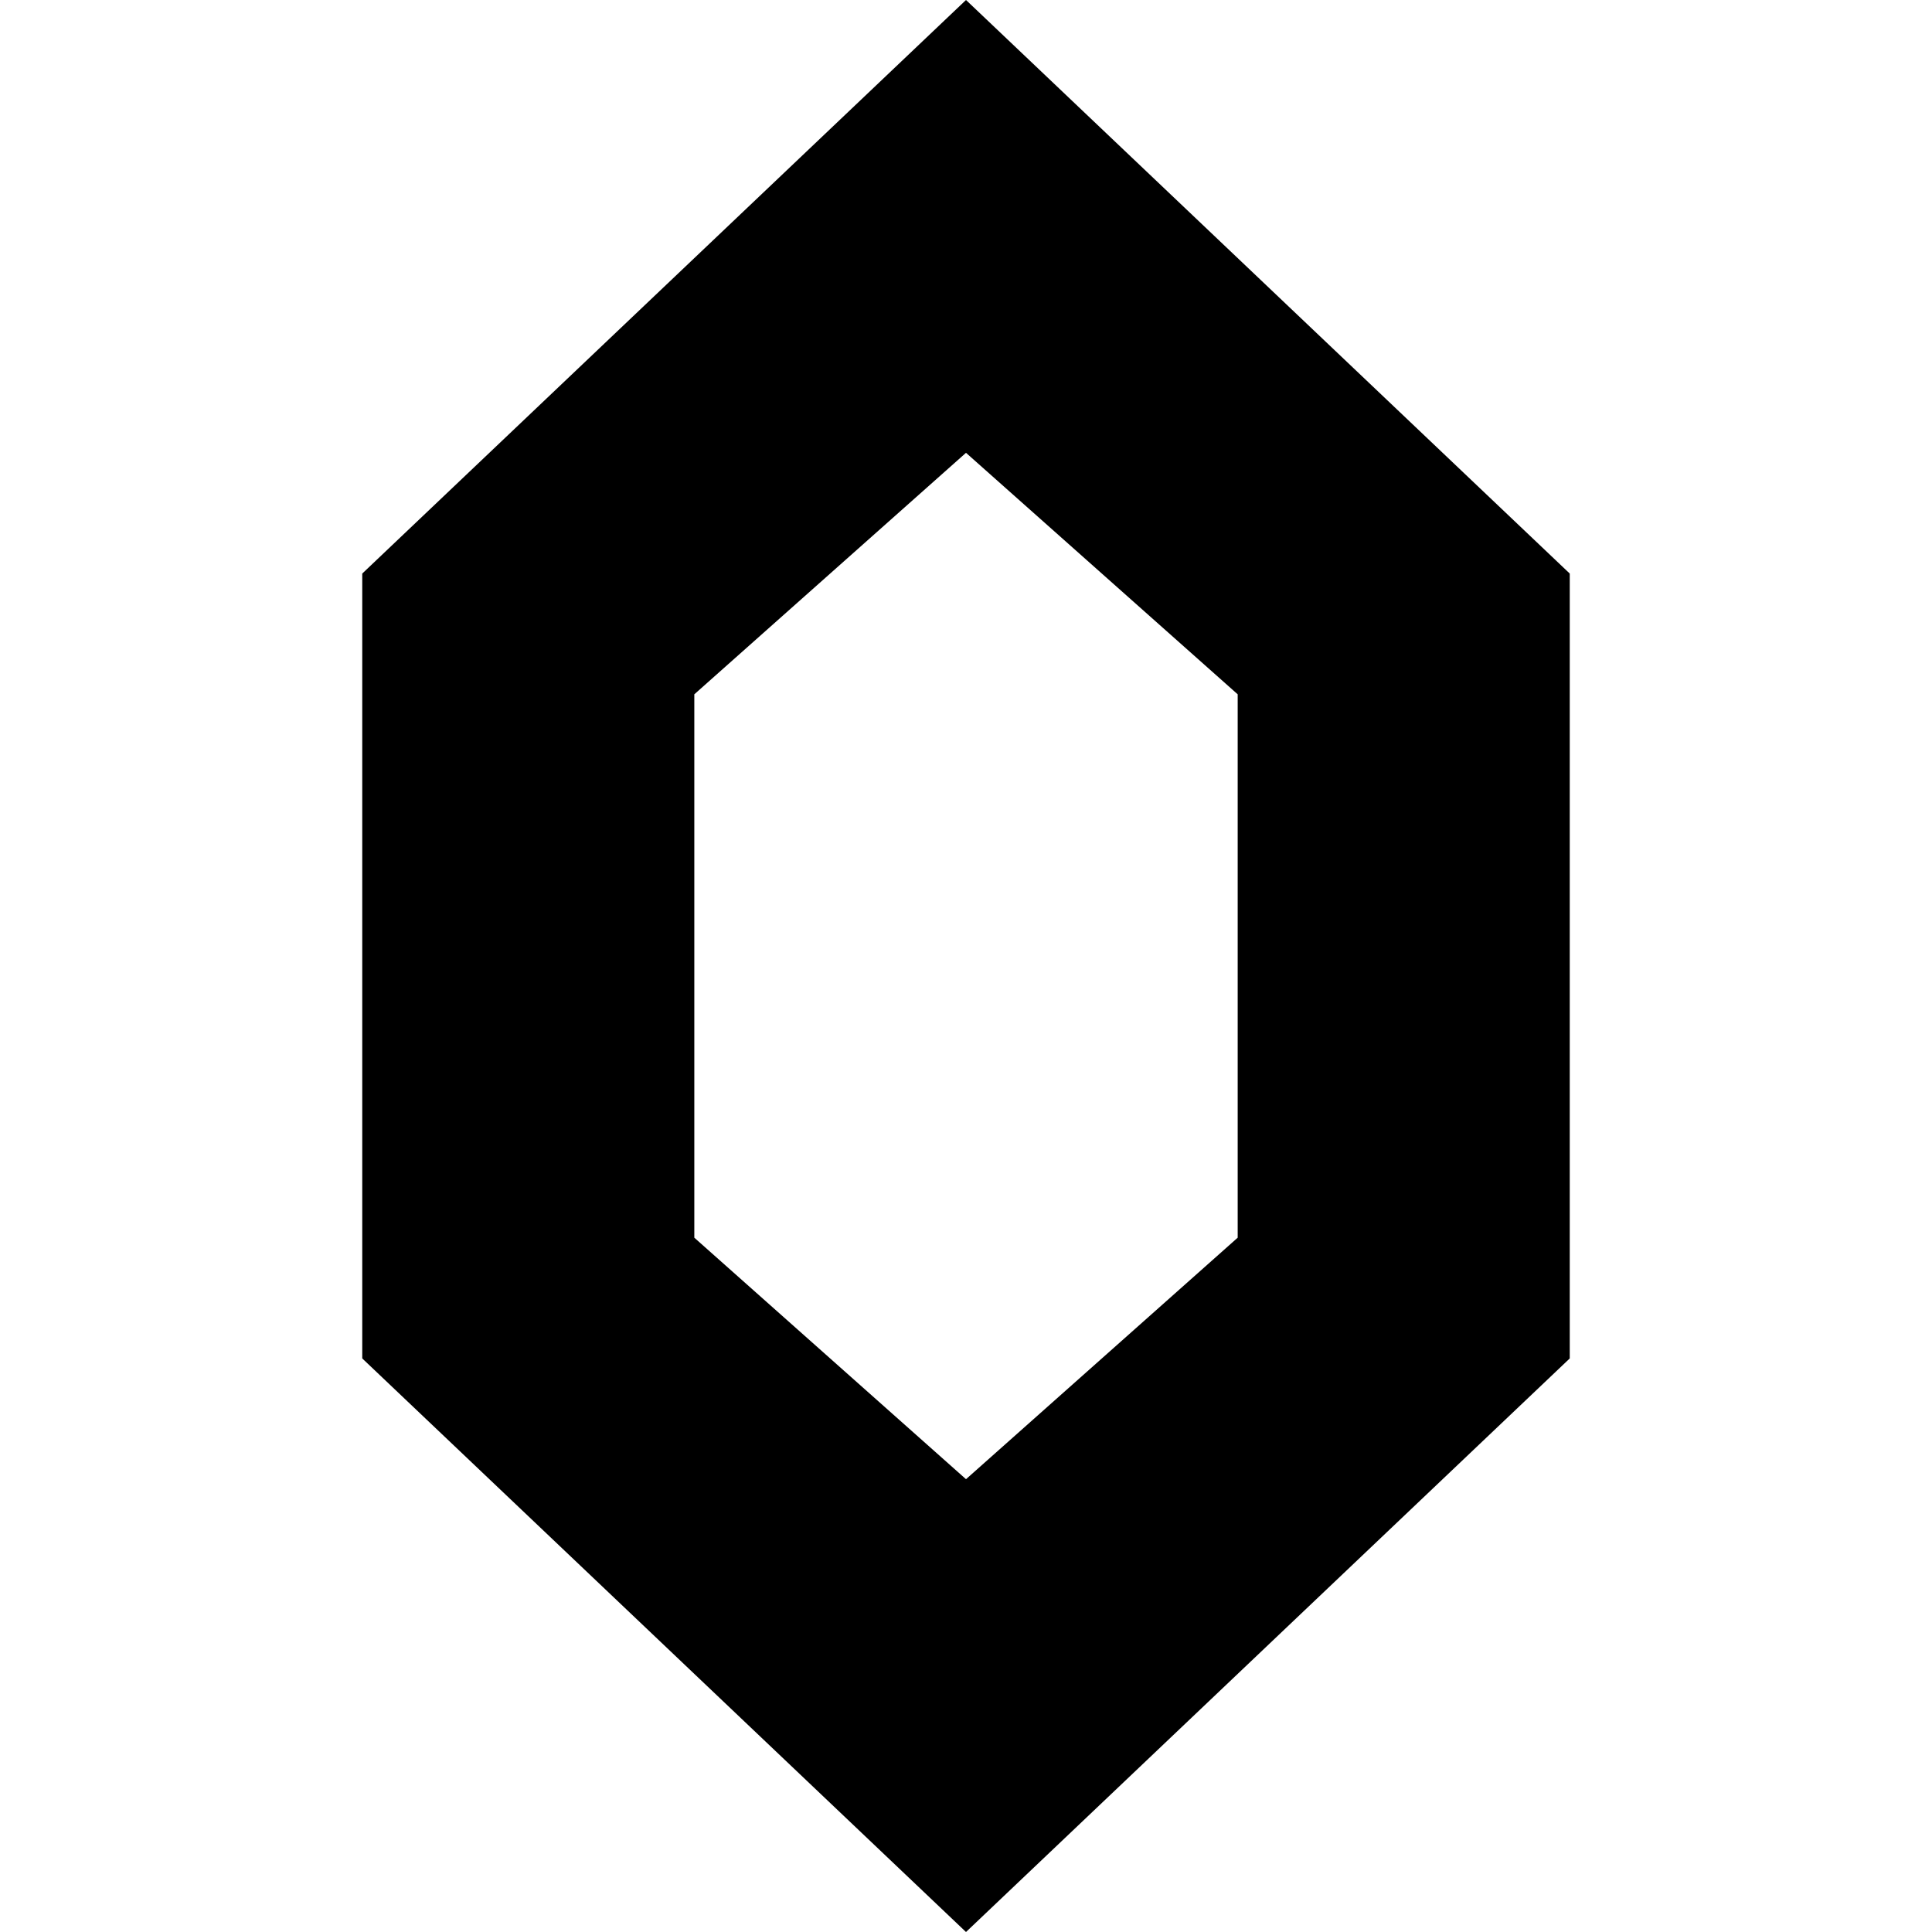
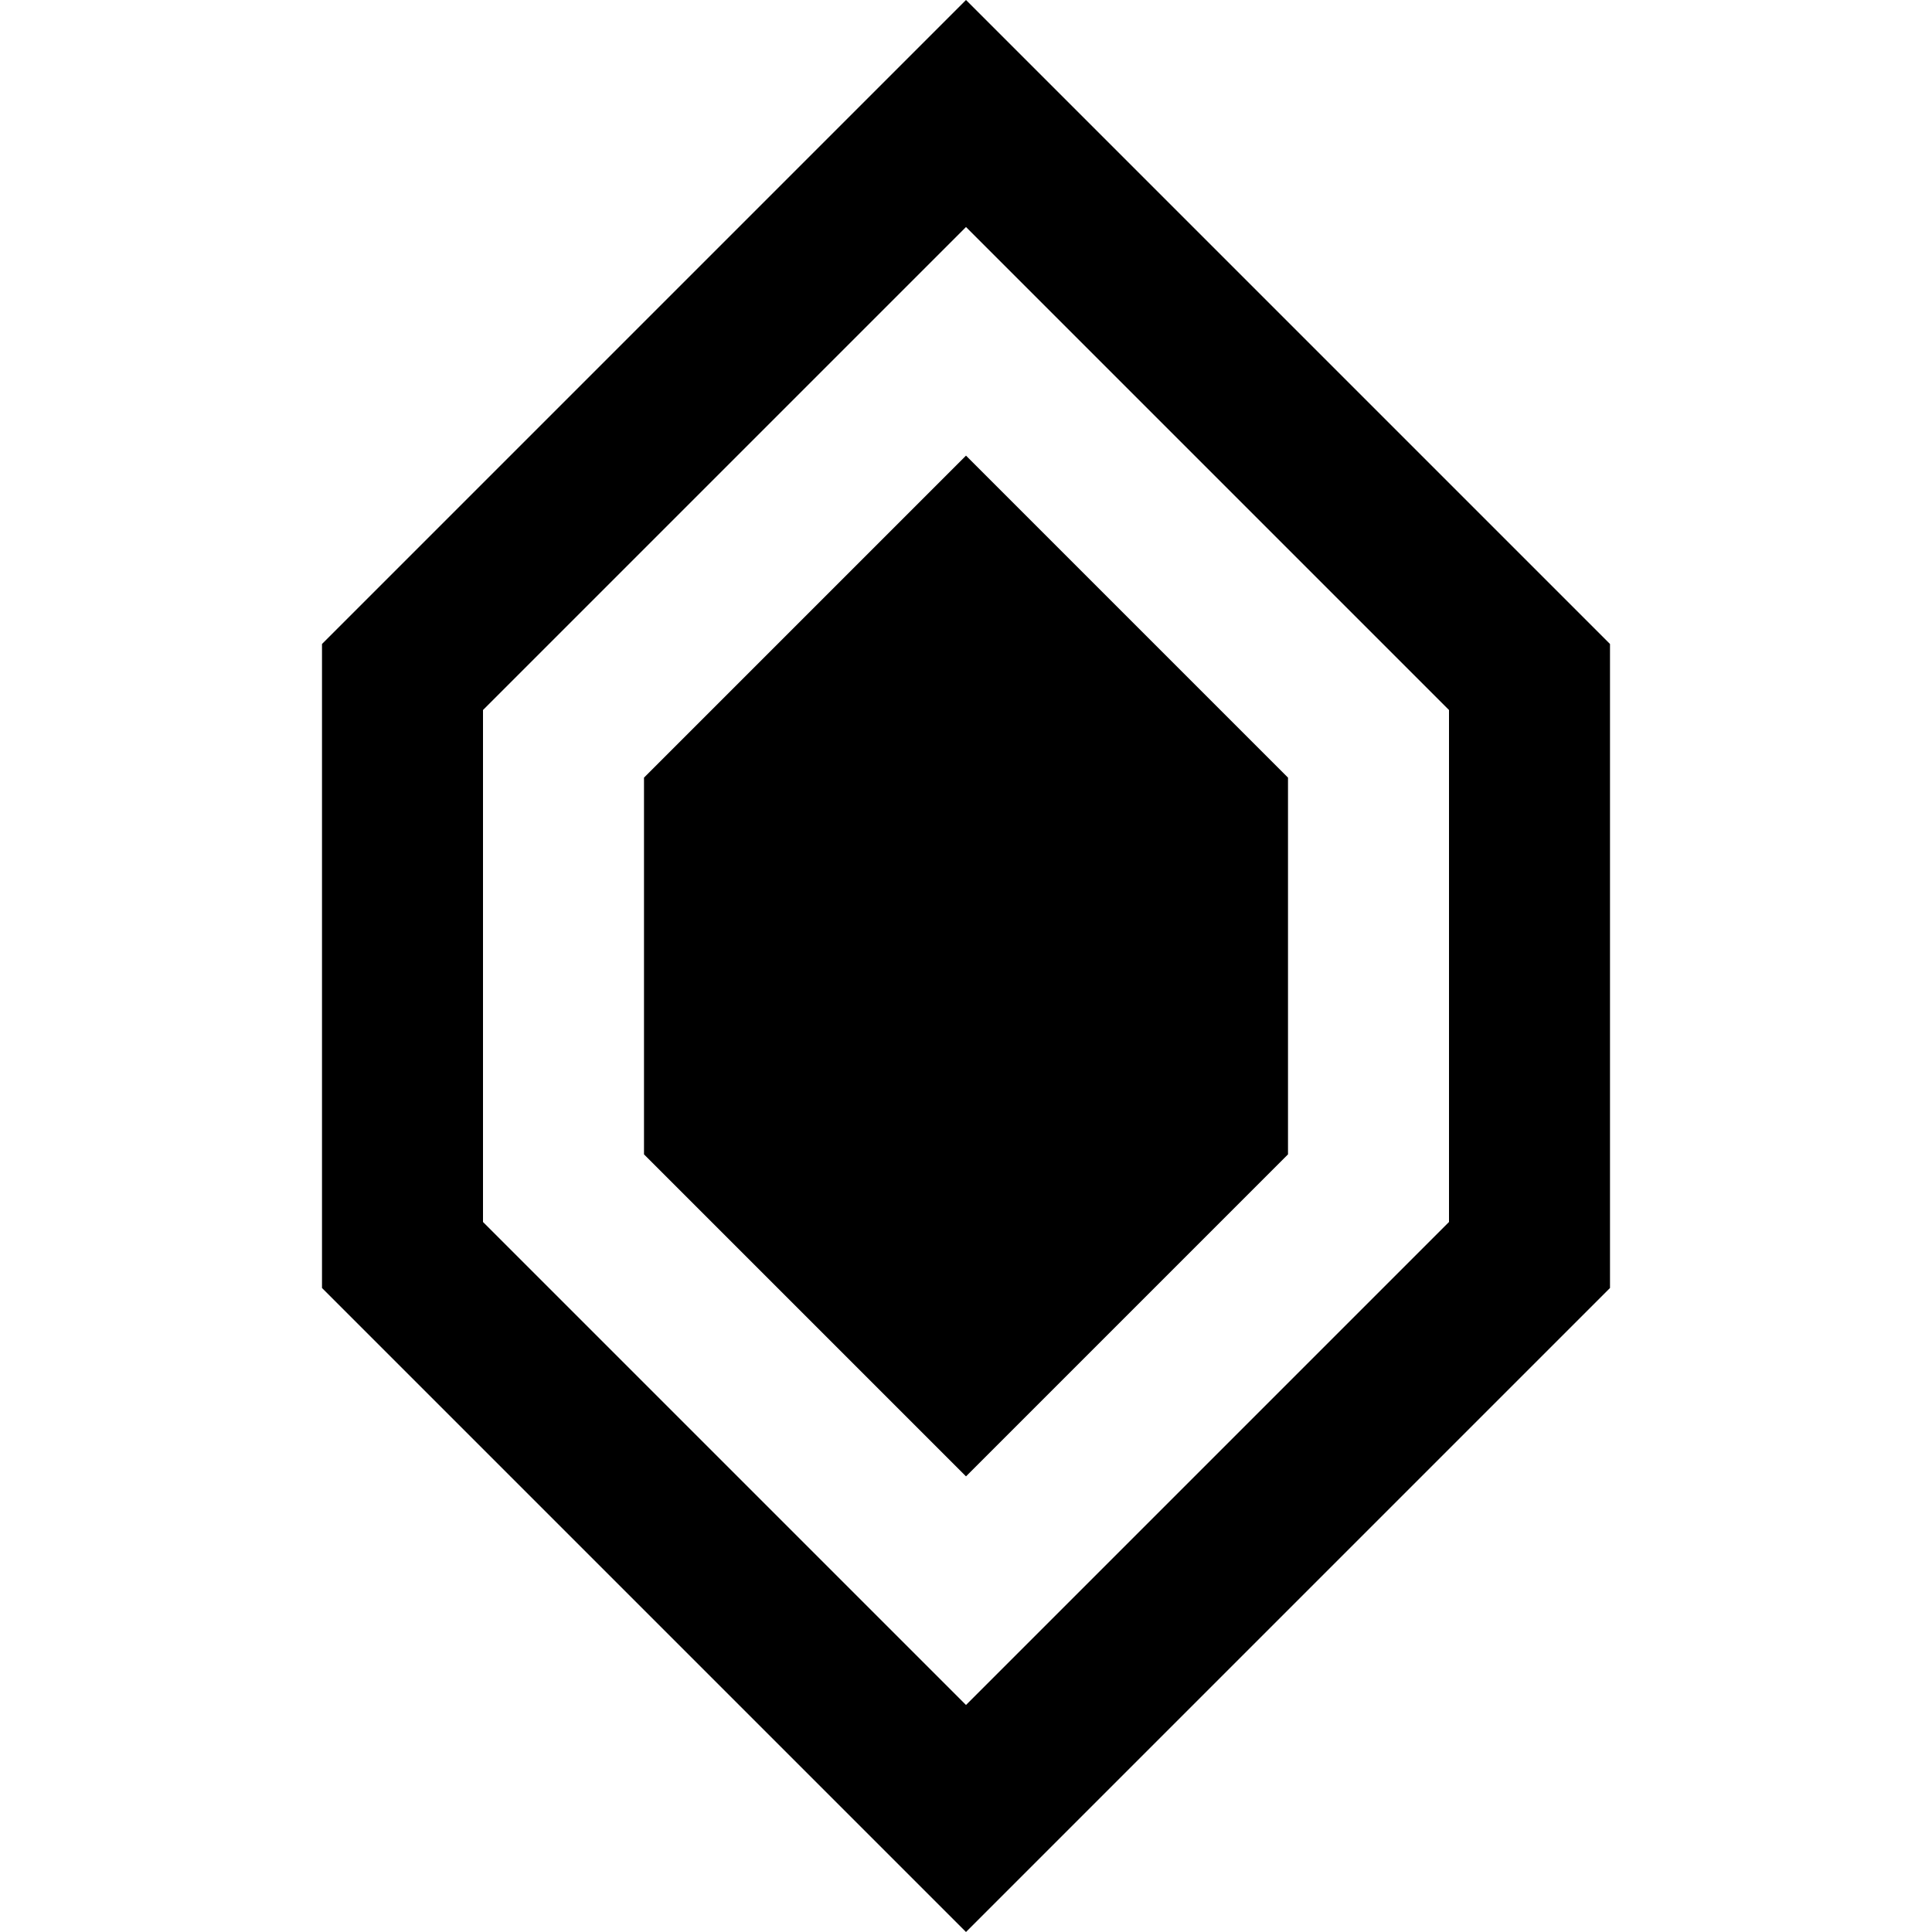
<svg xmlns="http://www.w3.org/2000/svg" width="24" height="24" viewBox="0 0 24 24">
-   <path fill="black" d="M 4.5,16.875 V 7.125 L 12,0 19.5,7.125 v 9.75 L 12,24 Z m 10.875,-1.5 v -6.75 l -3.375,-3 -3.375,3 v 6.75 l 3.375,3 z" />
+   <path fill="black" d="M 12 0 L 4 8 L 4 16 L 12 24 L 20 16 L 20 8 L 12 0 z M 12 2.82 L 18 8.82 L 18 15.18 L 12 21.18 L 6 15.18 L 6 8.82 L 12 2.82 z M 12 5.66 L 8 9.66 L 8 14.34 L 12 18.34 L 16 14.34 L 16 9.66 L 12 5.66 z" />
</svg>
